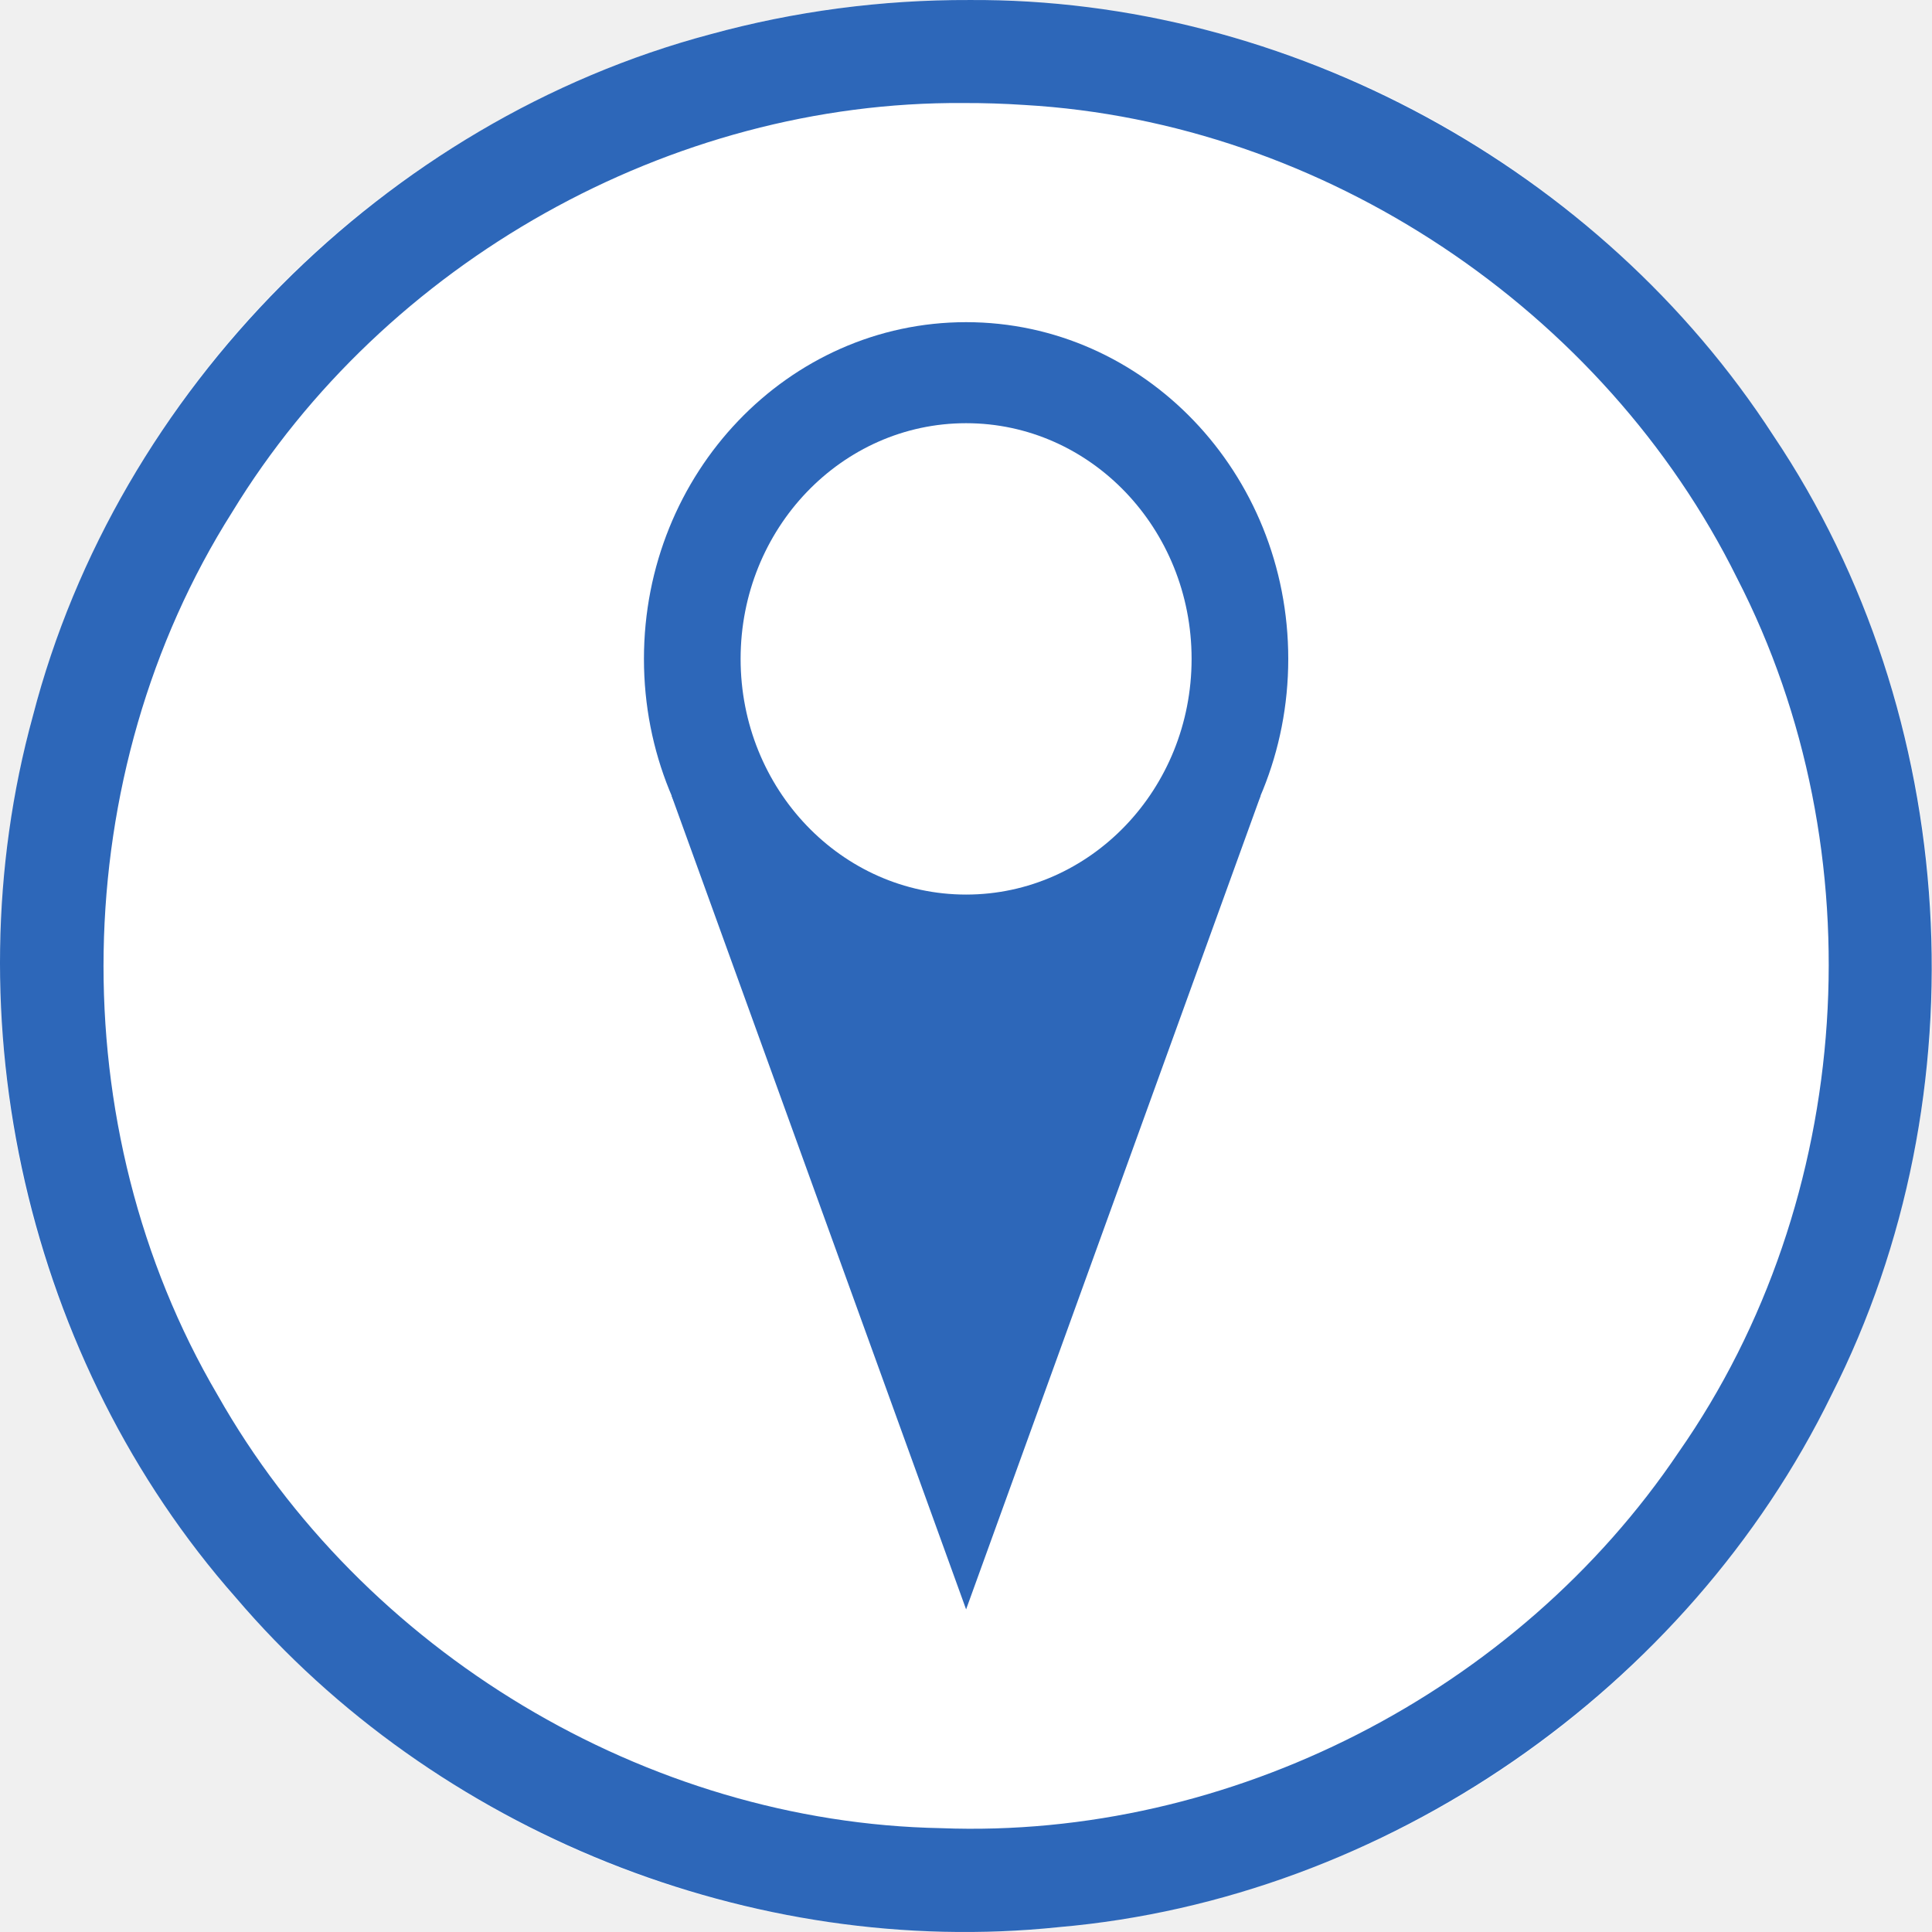
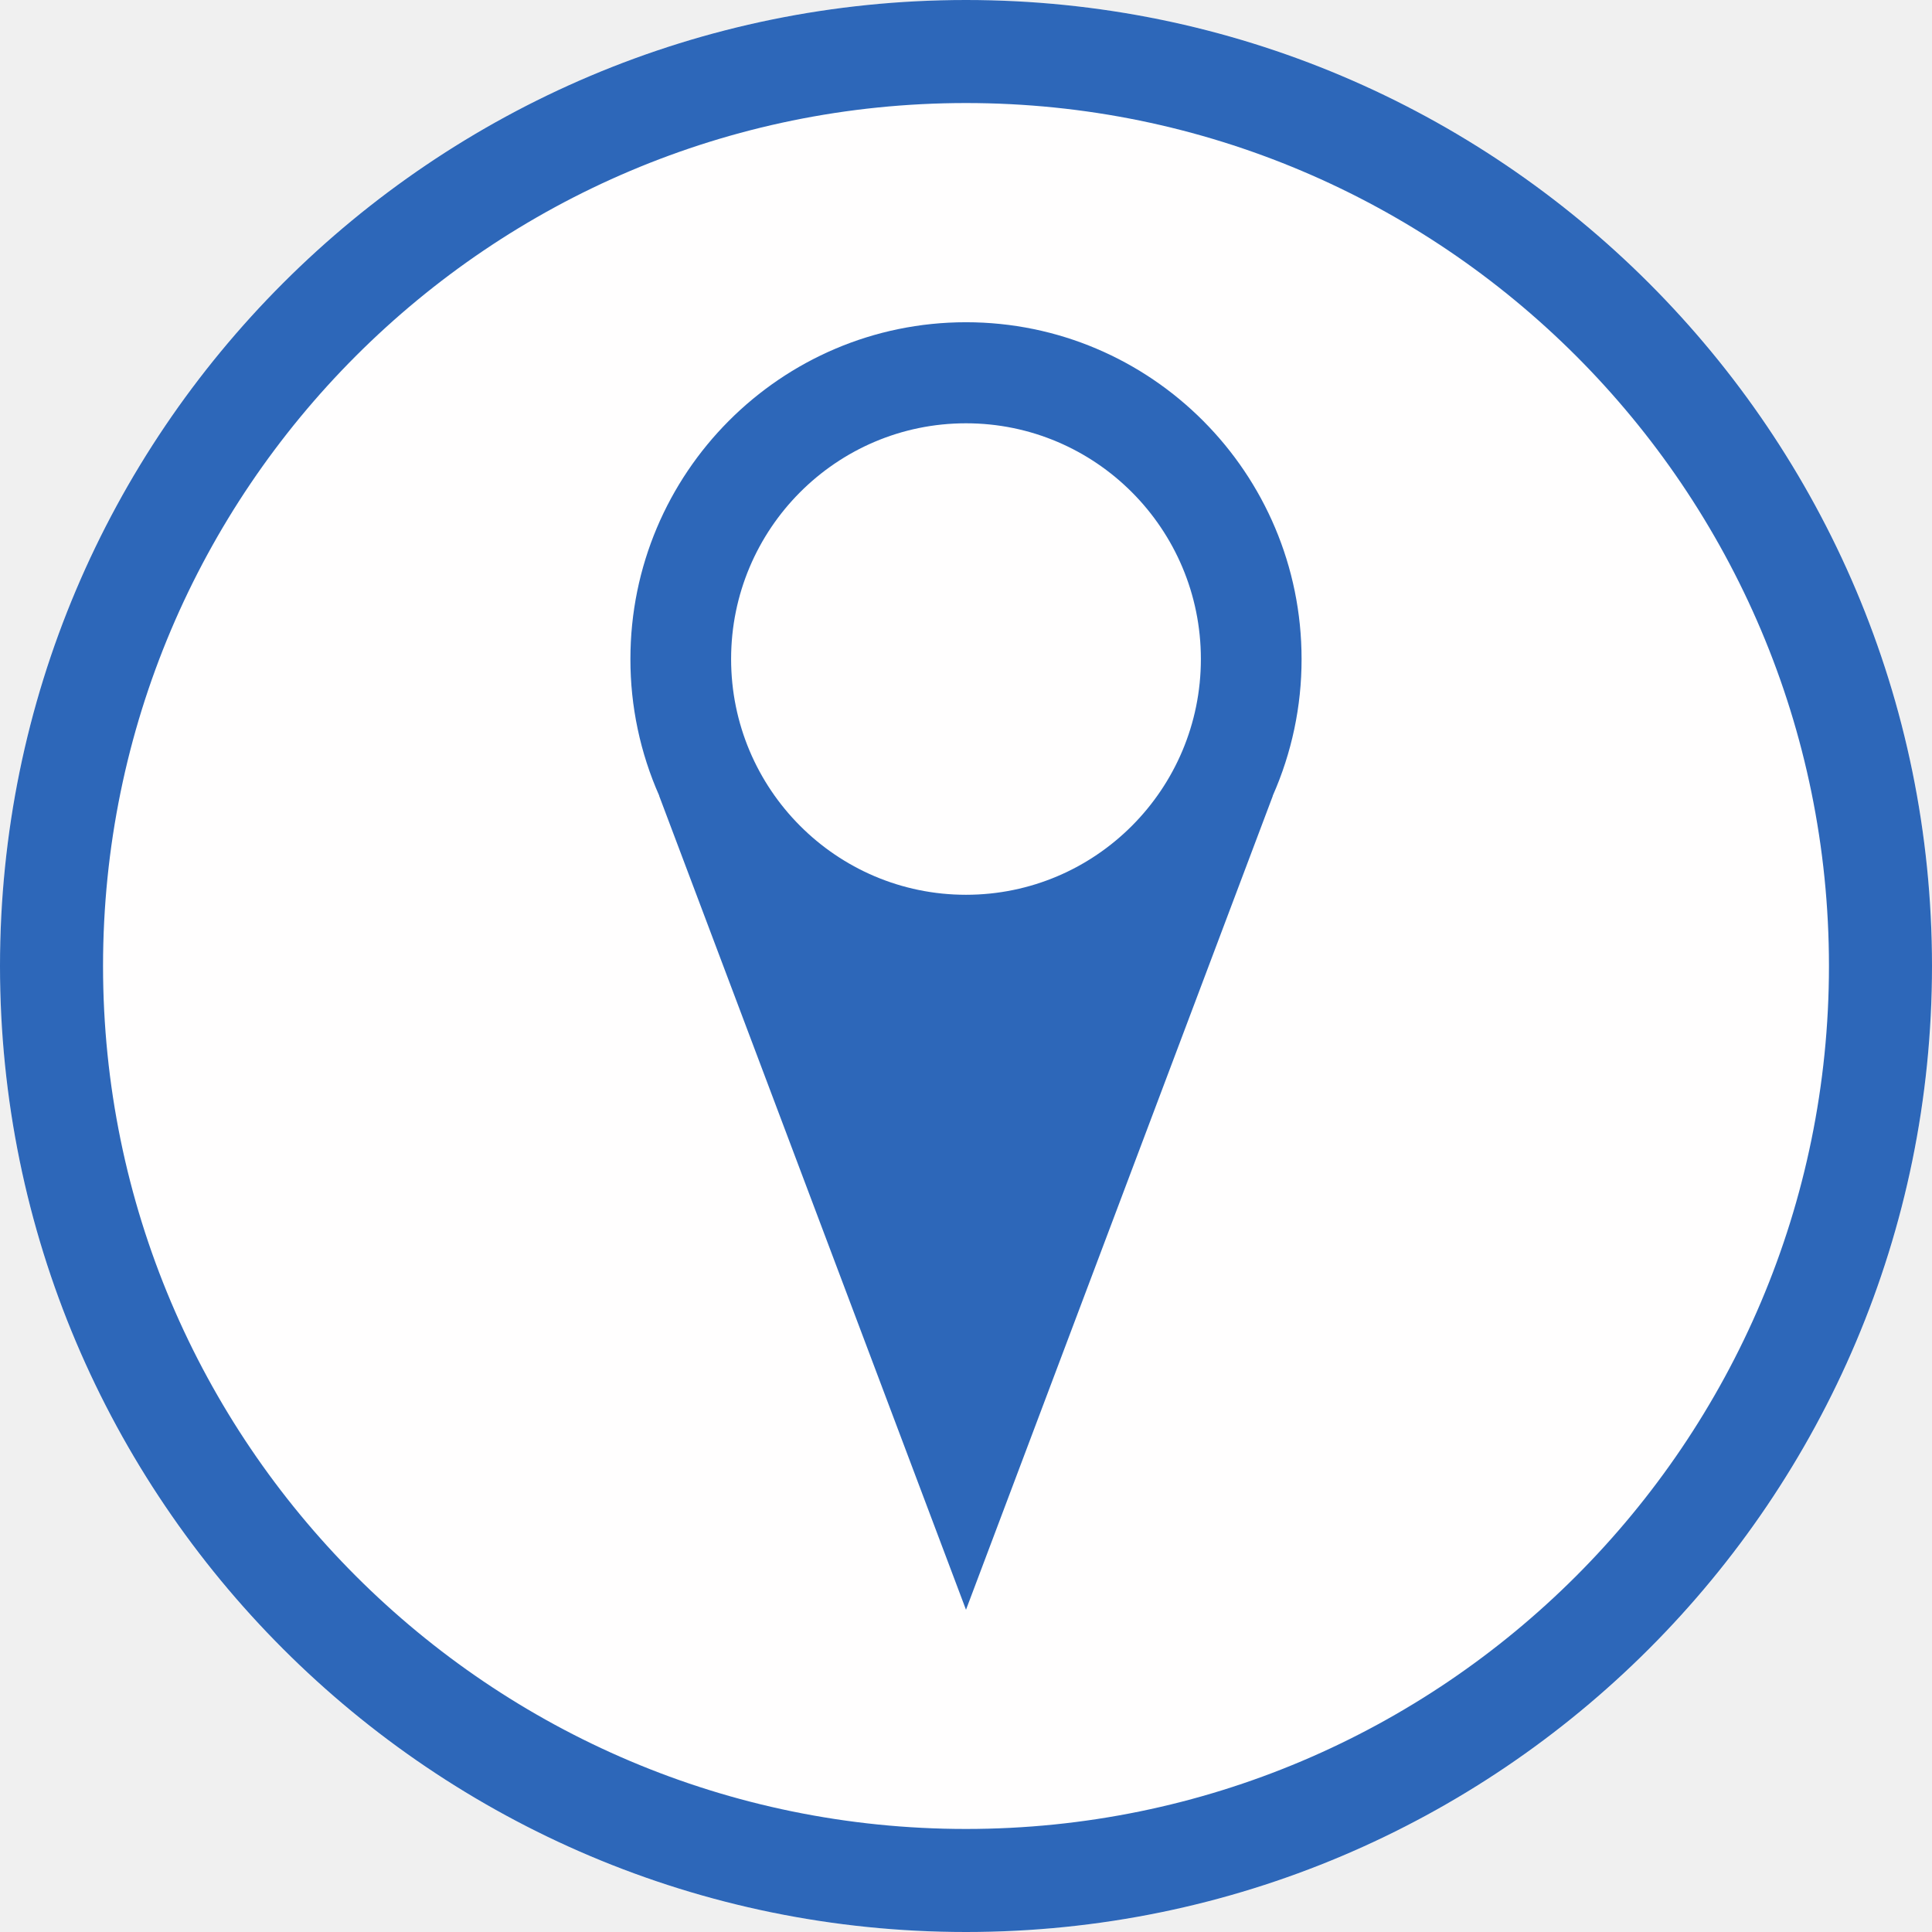
- <svg xmlns="http://www.w3.org/2000/svg" id="svg2" style="clip-rule:evenodd;fill-rule:evenodd;stroke-linejoin:round;stroke-miterlimit:1.414" xml:space="preserve" version="1.1" viewBox="0 0 60 60" height="60" width="60">
-   <defs id="defs27" />
-   <g transform="matrix(0.1999796,0,0,0.1999512,0.00612242,3.3238395e-4)" id="Background_circle">
-     <g id="g5">
-       <g id="g7">
-         <circle id="circle9" style="fill:#ffffff" r="150" cy="150" cx="150" />
-         <path id="path11" d="m 150.485,0.001 c 49.524,-0.308 97.99,26.139 124.885,67.66 29.149,43.417 32.669,102.355 9.029,148.98 -22.323,45.724 -69.265,78.28 -120.017,82.677 C 116.8,304.272 67.627,284.532 36.597,248.141 4.228,211.431 -7.877,158.346 5.079,111.186 18.201,60.592 59.782,18.759 110.292,5.321 c 13.074,-3.589 26.637,-5.368 40.193,-5.32 z m -0.919,16 C 104.08,15.683 59.676,40.731 36.035,79.522 10.238,120.258 9.338,175.087 33.754,216.66 c 22.507,39.838 66.538,66.428 112.351,67.284 44.867,1.744 89.515,-21.182 114.552,-58.394 27.386,-39.185 30.939,-93.314 9.052,-135.793 C 249.084,48.105 205.509,18.954 159.041,16.3 c -3.154,-0.209 -6.314,-0.31 -9.475,-0.299 z" style="fill:#2d67b9" />
-       </g>
-       <g id="g13" transform="matrix(-0.839845,0,0,-0.875733,257.008,230.636)">
-         <path id="path15" style="fill:#2d67b9" d="m 127.414,-22.07 54.467,144.324 -108.935,0 54.468,-144.324 z" />
-       </g>
-       <g id="g17" transform="matrix(0.761681,0,0,0.796225,52.9516,53.1836)">
-         <circle id="circle19" style="fill:#2d67b9" r="65.683" cy="61.73" cx="127.414" />
-       </g>
-       <g id="g21" transform="matrix(0.533136,0,0,0.557315,82.0713,67.9317)">
-         <circle id="circle23" style="fill:#ffffff" r="65.683" cy="61.73" cx="127.414" />
-       </g>
-     </g>
-   </g>
+ <svg xmlns="http://www.w3.org/2000/svg" width="60" height="60" viewBox="0 0 300 300" xml:space="preserve" style="fill-rule:evenodd;clip-rule:evenodd;stroke-linejoin:round;stroke-miterlimit:2">
+   <circle cx="150" cy="150" r="150" style="fill:#fffefe" />
+   <path d="M150 0c82.787 0 150 67.213 150 150s-67.213 150-150 150S0 232.787 0 150 67.213 0 150 0Zm0 16c73.957 0 134 60.043 134 134s-60.043 134-134 134S16 223.957 16 150 76.043 16 150 16Z" style="fill:#2d67b9" />
+   <path d="M72.756 101.516a59.946 59.946 0 0 1-5.145-24.376c0-33.126 26.797-60.02 59.803-60.02s59.802 26.894 59.802 60.02a59.946 59.946 0 0 1-5.145 24.376h.023l-54.68 145.048-54.681-145.048h.023Zm54.658-66.387c23.102 0 41.858 18.825 41.858 42.011 0 23.186-18.756 42.011-41.858 42.011-23.103 0-41.859-18.825-41.859-42.011 0-23.186 18.756-42.011 41.859-42.011Z" style="fill:#2d67b9" transform="matrix(.87135 0 0 .87135 38.977 35.119)" />
</svg>
